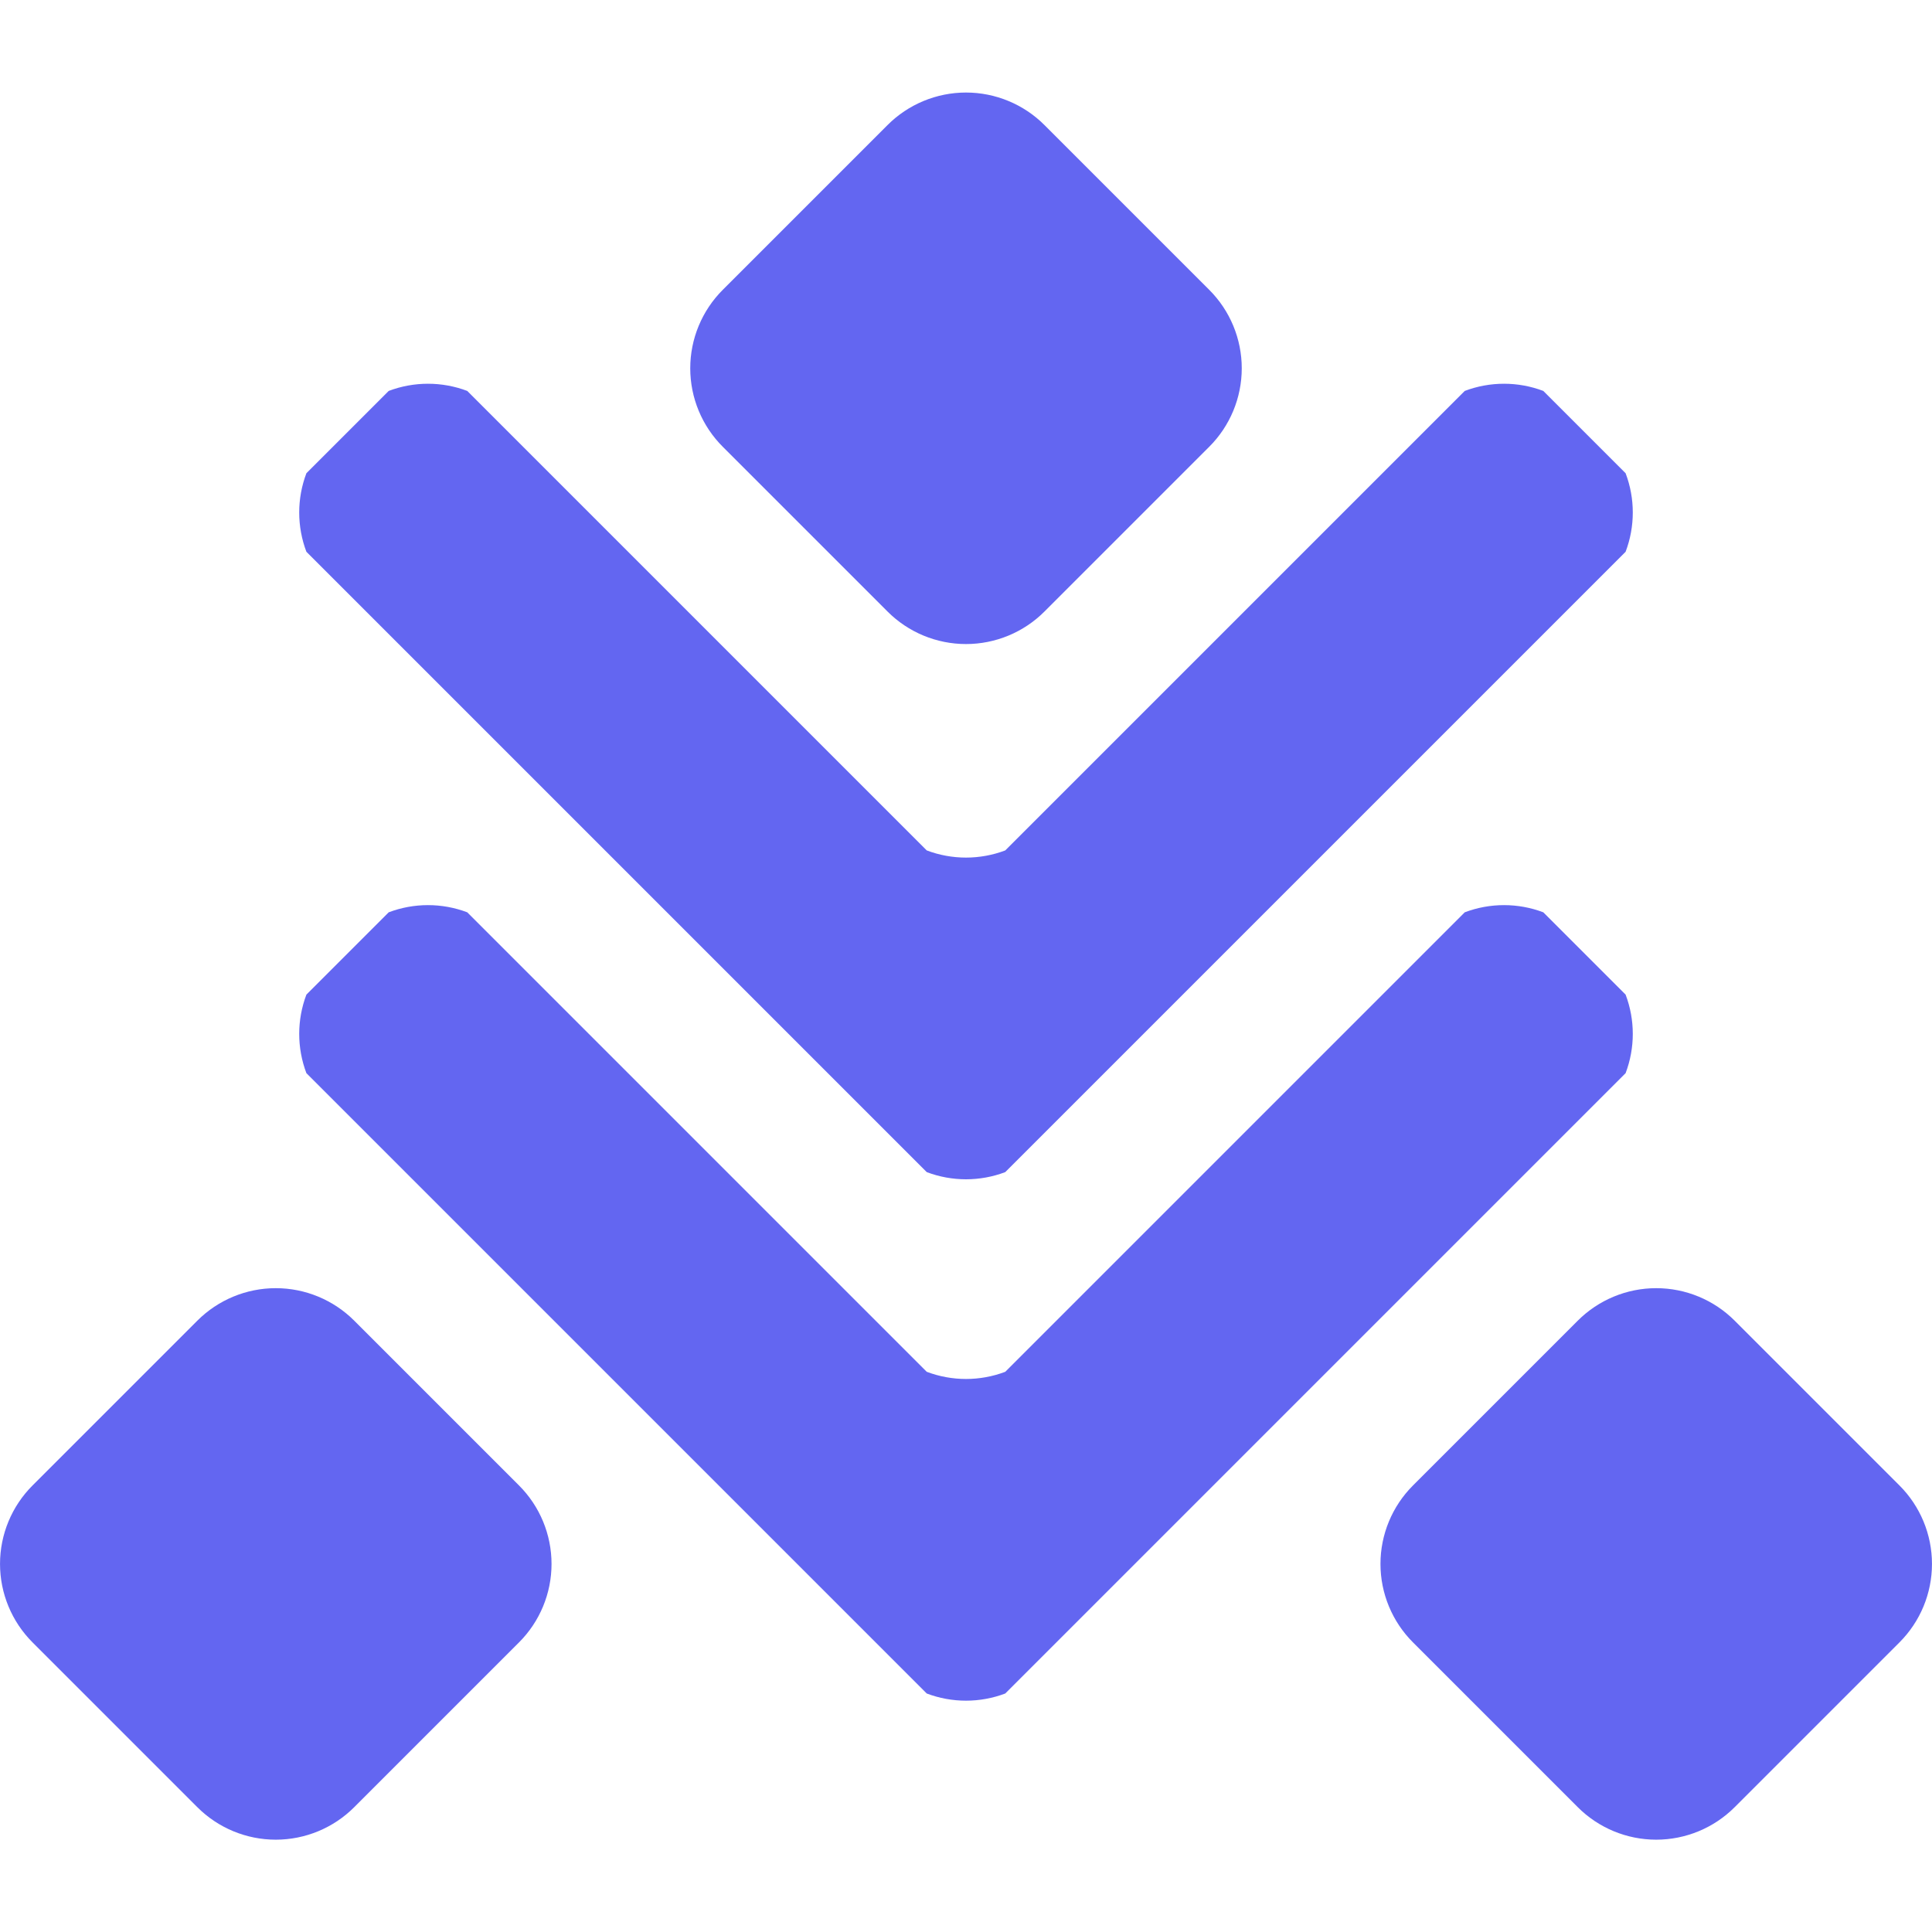
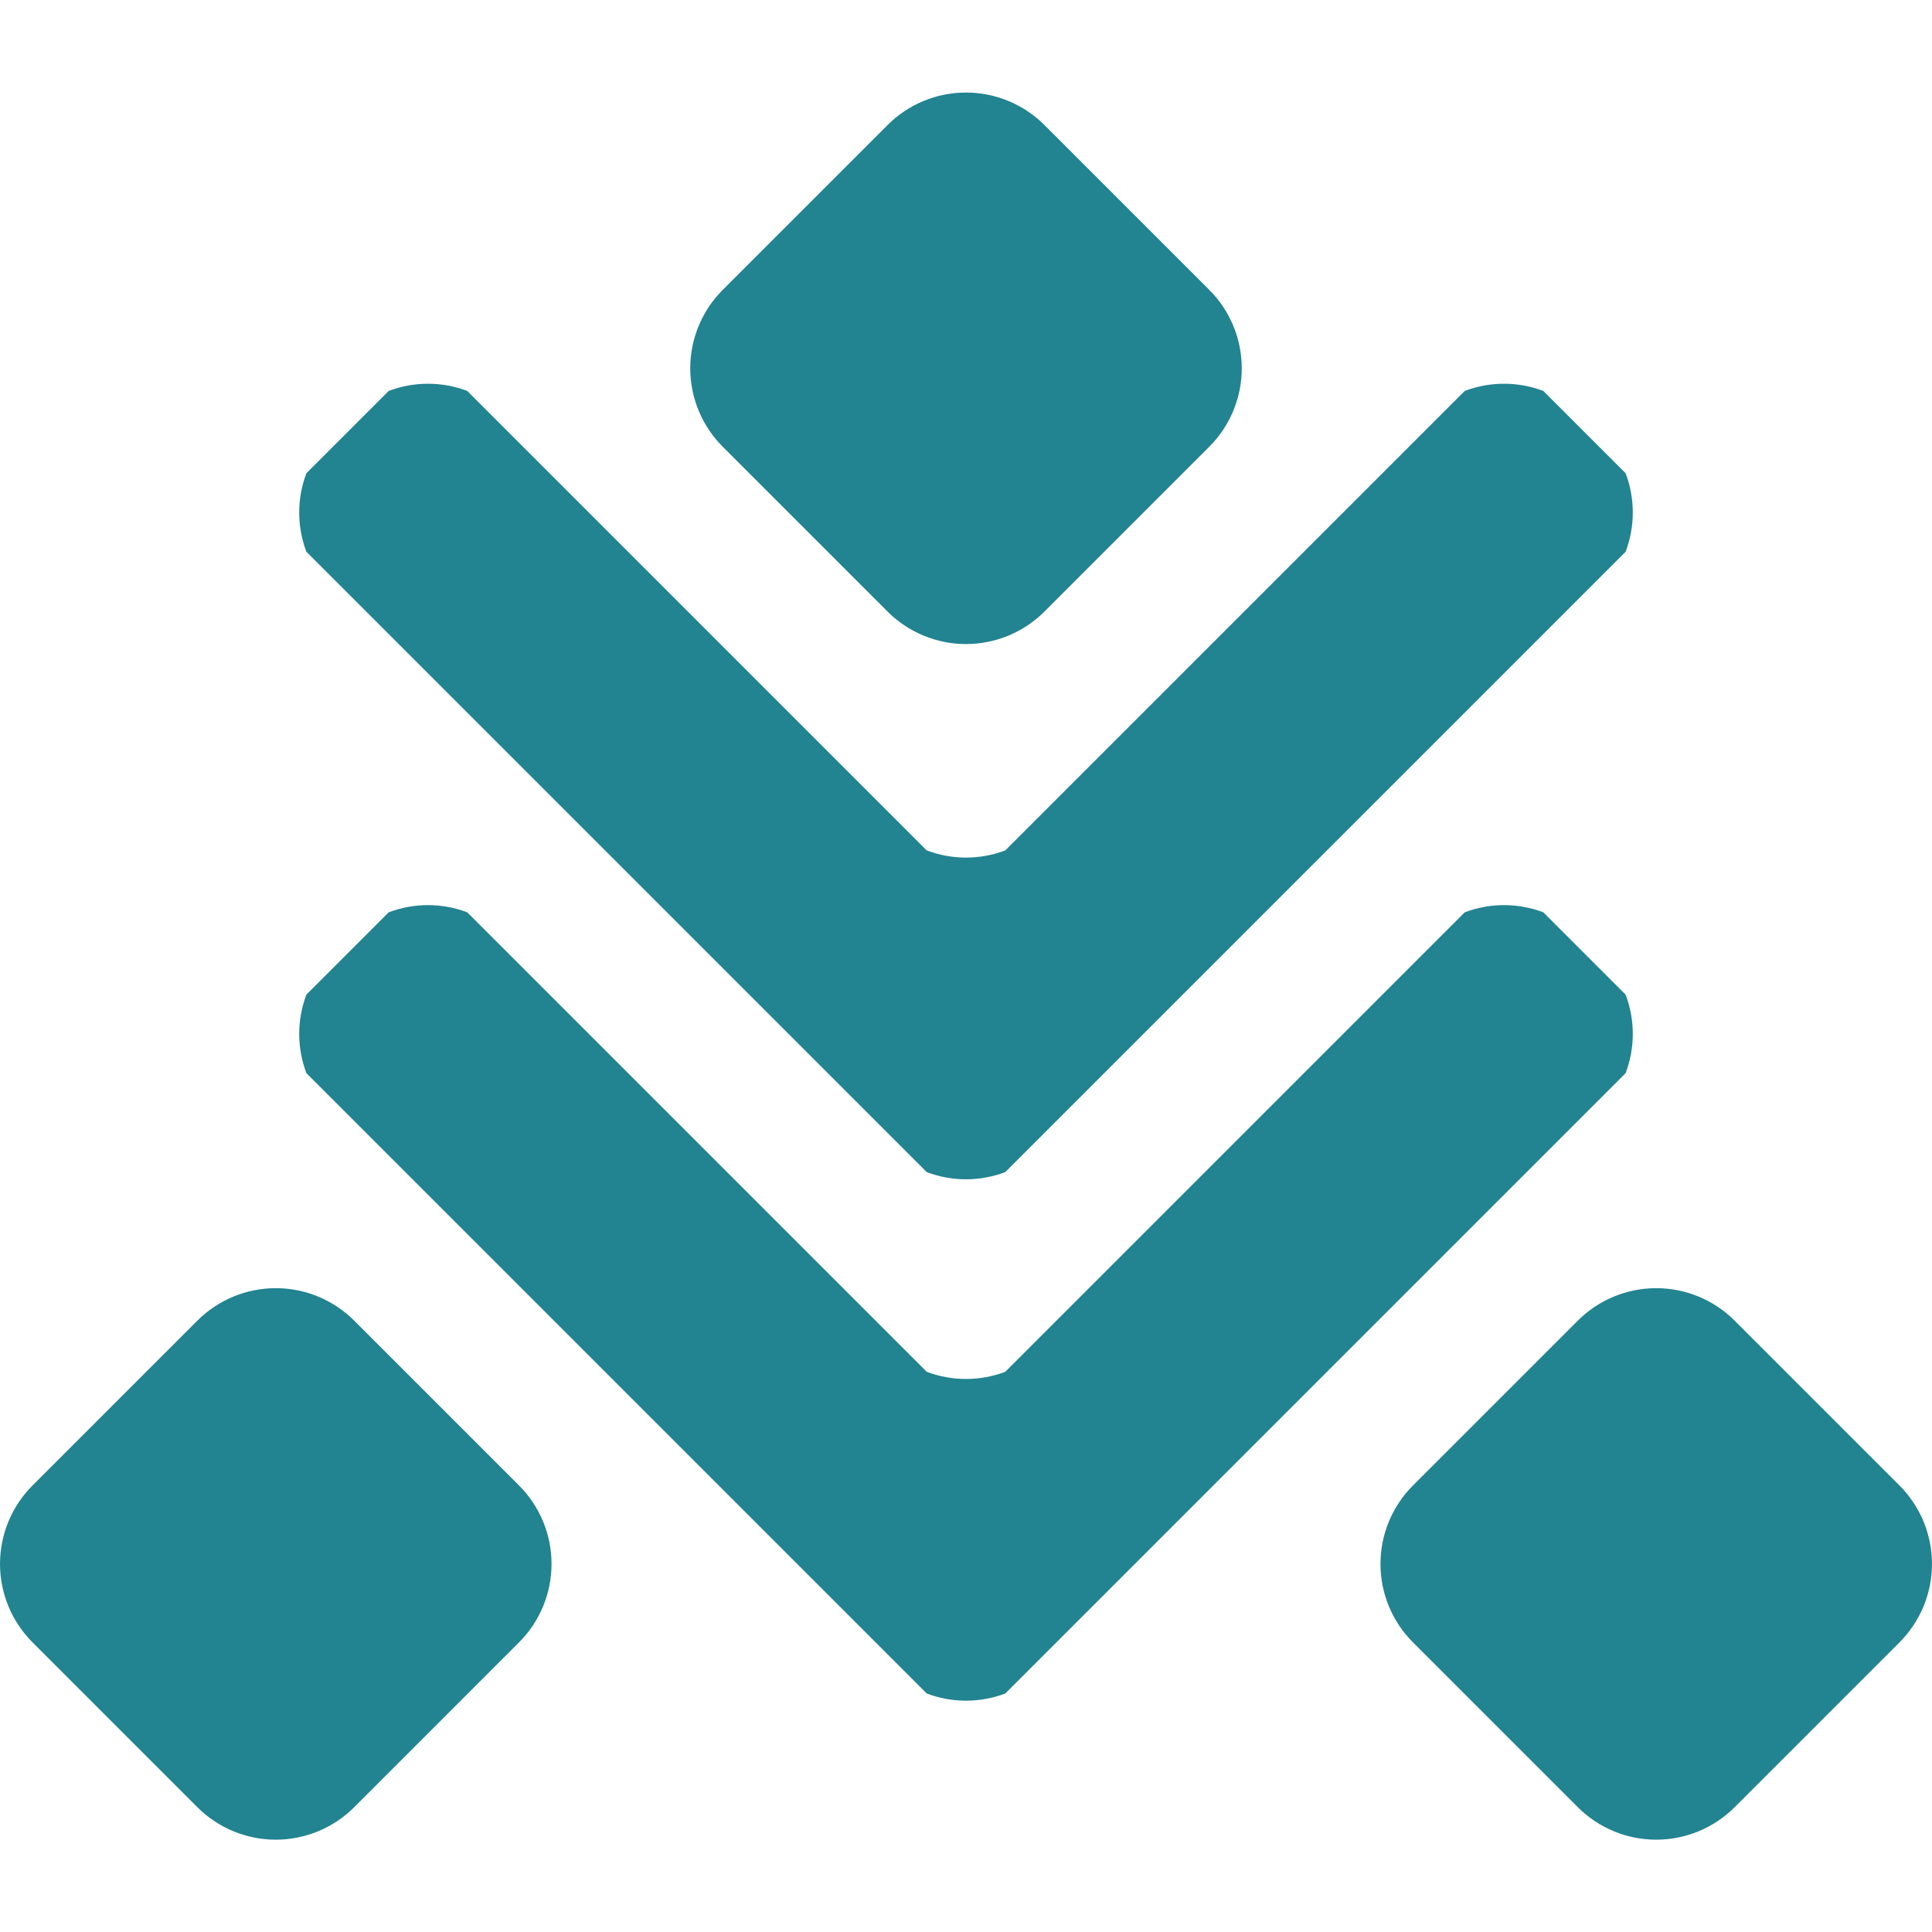
<svg xmlns="http://www.w3.org/2000/svg" viewBox="-3.54 -4.85 87.08 87.08" role="img" aria-label="AgiMate">
  <style>
-     .agimate-mark { fill: #6366f1; }
-     @media (prefers-color-scheme: light) { .agimate-mark { fill: #4f46e5; } }
+     .agimate-mark { fill: #228391; }
+     @media (prefers-color-scheme: light) { .agimate-mark { fill: #1c6975; } }
  </style>
  <path class="agimate-mark" d="M36.46 0.79 A5.0 5.0 0 0 1 43.54 0.79 L50.96 8.21 A5.0 5.0 0 0 1 50.96 15.29 L43.54 22.71 A5.0 5.0 0 0 1 36.46 22.71 L29.04 15.29 A5.0 5.0 0 0 1 29.04 8.21 Z            M10.27 20.02 A5.0 5.0 0 0 1 10.27 16.48 L13.98 12.77 A5.0 5.0 0 0 1 17.52 12.77 L38.23 33.48 A5.0 5.0 0 0 0 41.77 33.48 L62.48 12.77 A5.0 5.0 0 0 1 66.02 12.77 L69.73 16.48 A5.0 5.0 0 0 1 69.73 20.02 L41.77 47.98 A5.0 5.0 0 0 1 38.23 47.98 Z            M10.27 43.52 A5.0 5.0 0 0 1 10.27 39.98 L13.98 36.27 A5.0 5.0 0 0 1 17.52 36.27 L38.23 56.98 A5.0 5.0 0 0 0 41.77 56.98 L62.48 36.27 A5.0 5.0 0 0 1 66.02 36.27 L69.73 39.98 A5.0 5.0 0 0 1 69.73 43.52 L41.77 71.48 A5.0 5.0 0 0 1 38.23 71.48 Z            M5.35 54.68 A5.0 5.0 0 0 1 12.43 54.68 L19.85 62.1 A5.0 5.0 0 0 1 19.85 69.18 L12.43 76.6 A5.0 5.0 0 0 1 5.35 76.6 L-2.07 69.18 A5.0 5.0 0 0 1 -2.07 62.1 Z            M67.57 54.68 A5.0 5.0 0 0 1 74.65 54.68 L82.07 62.1 A5.0 5.0 0 0 1 82.07 69.18 L74.65 76.6 A5.0 5.0 0 0 1 67.57 76.6 L60.15 69.18 A5.0 5.0 0 0 1 60.15 62.1 Z" />
</svg>
